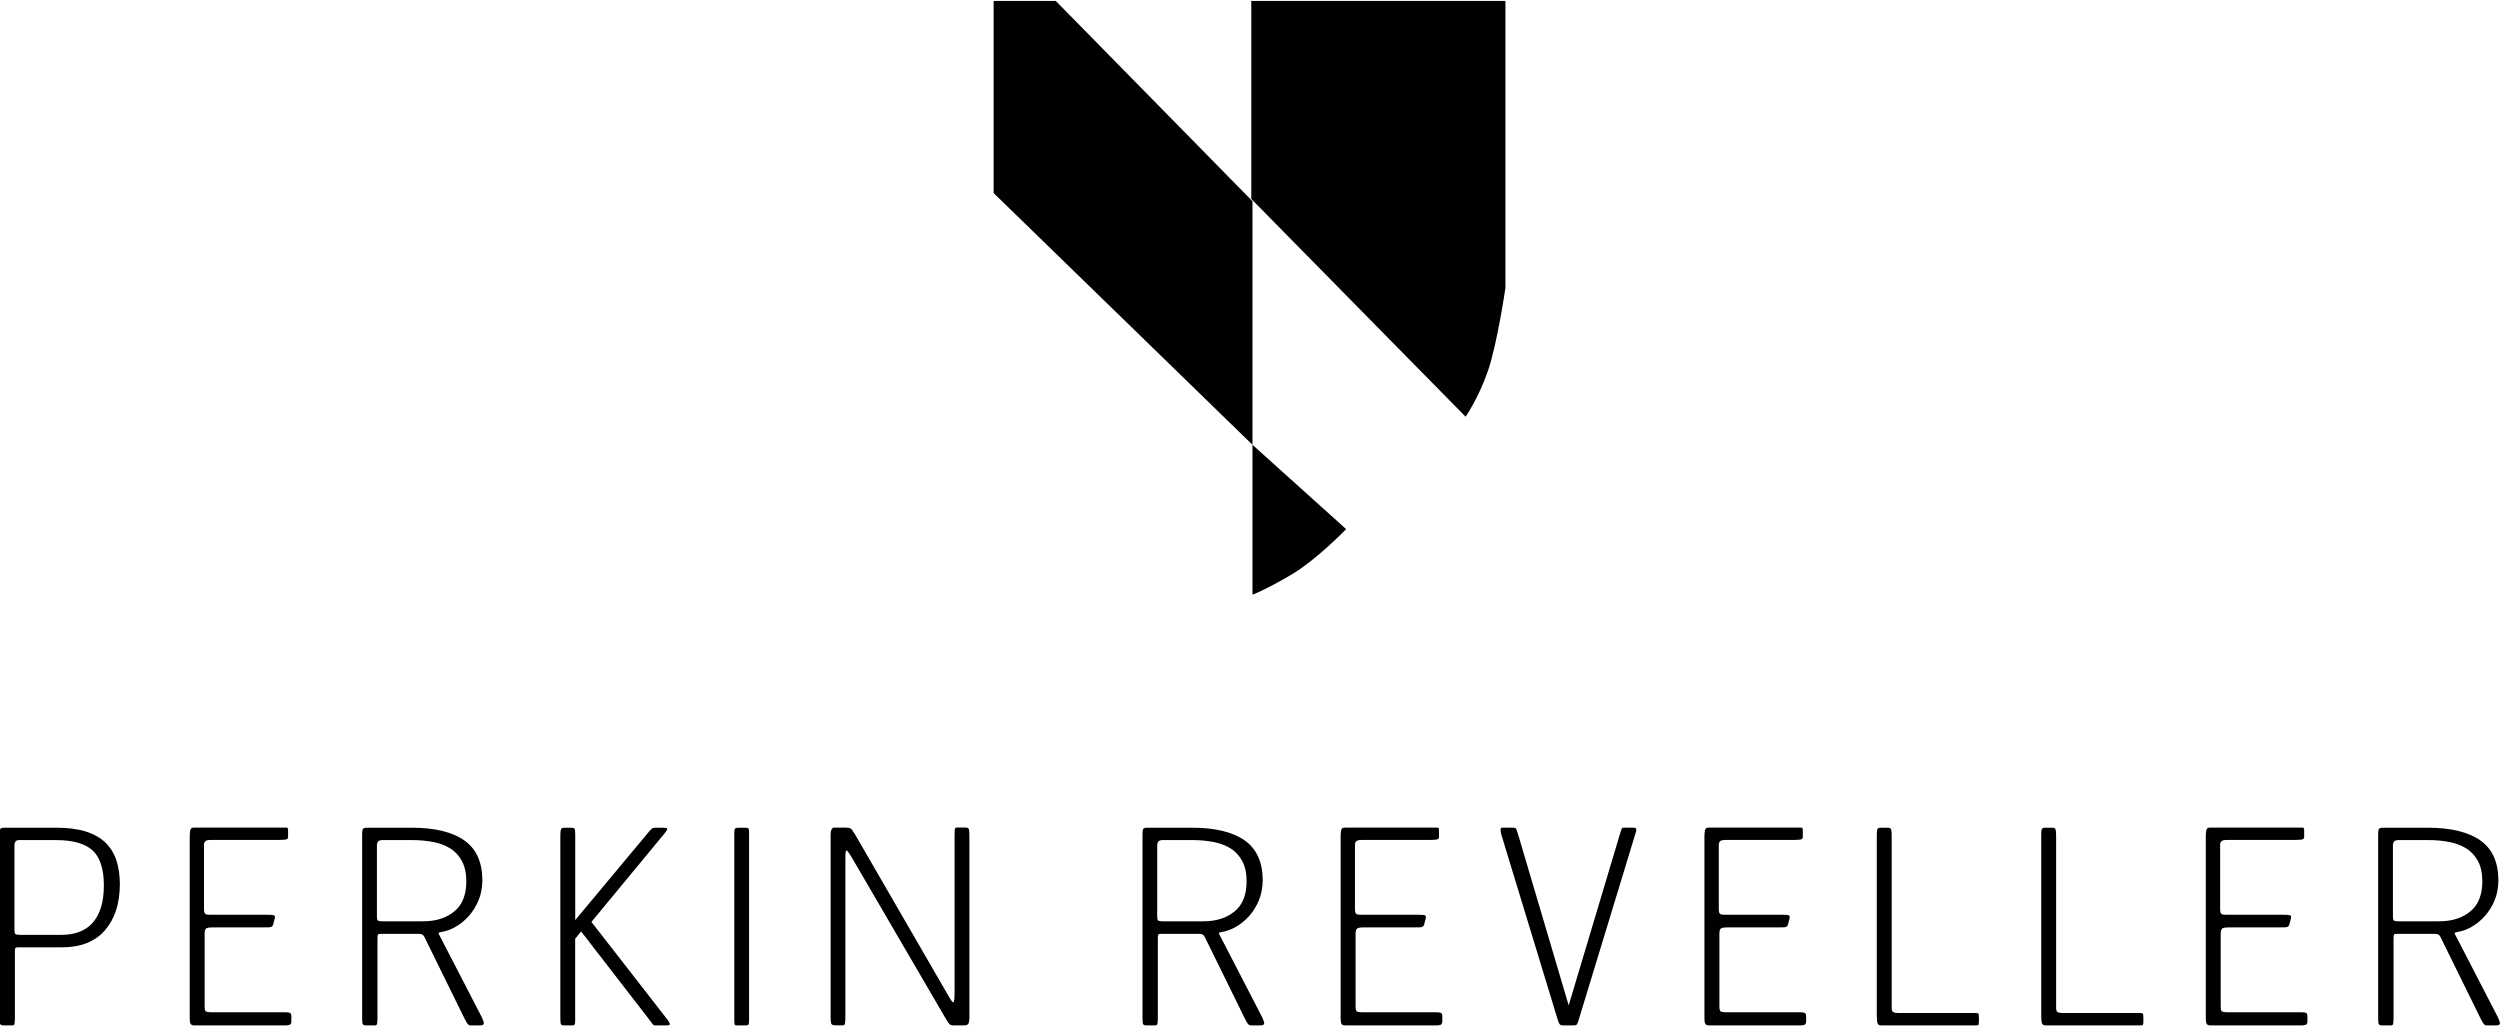
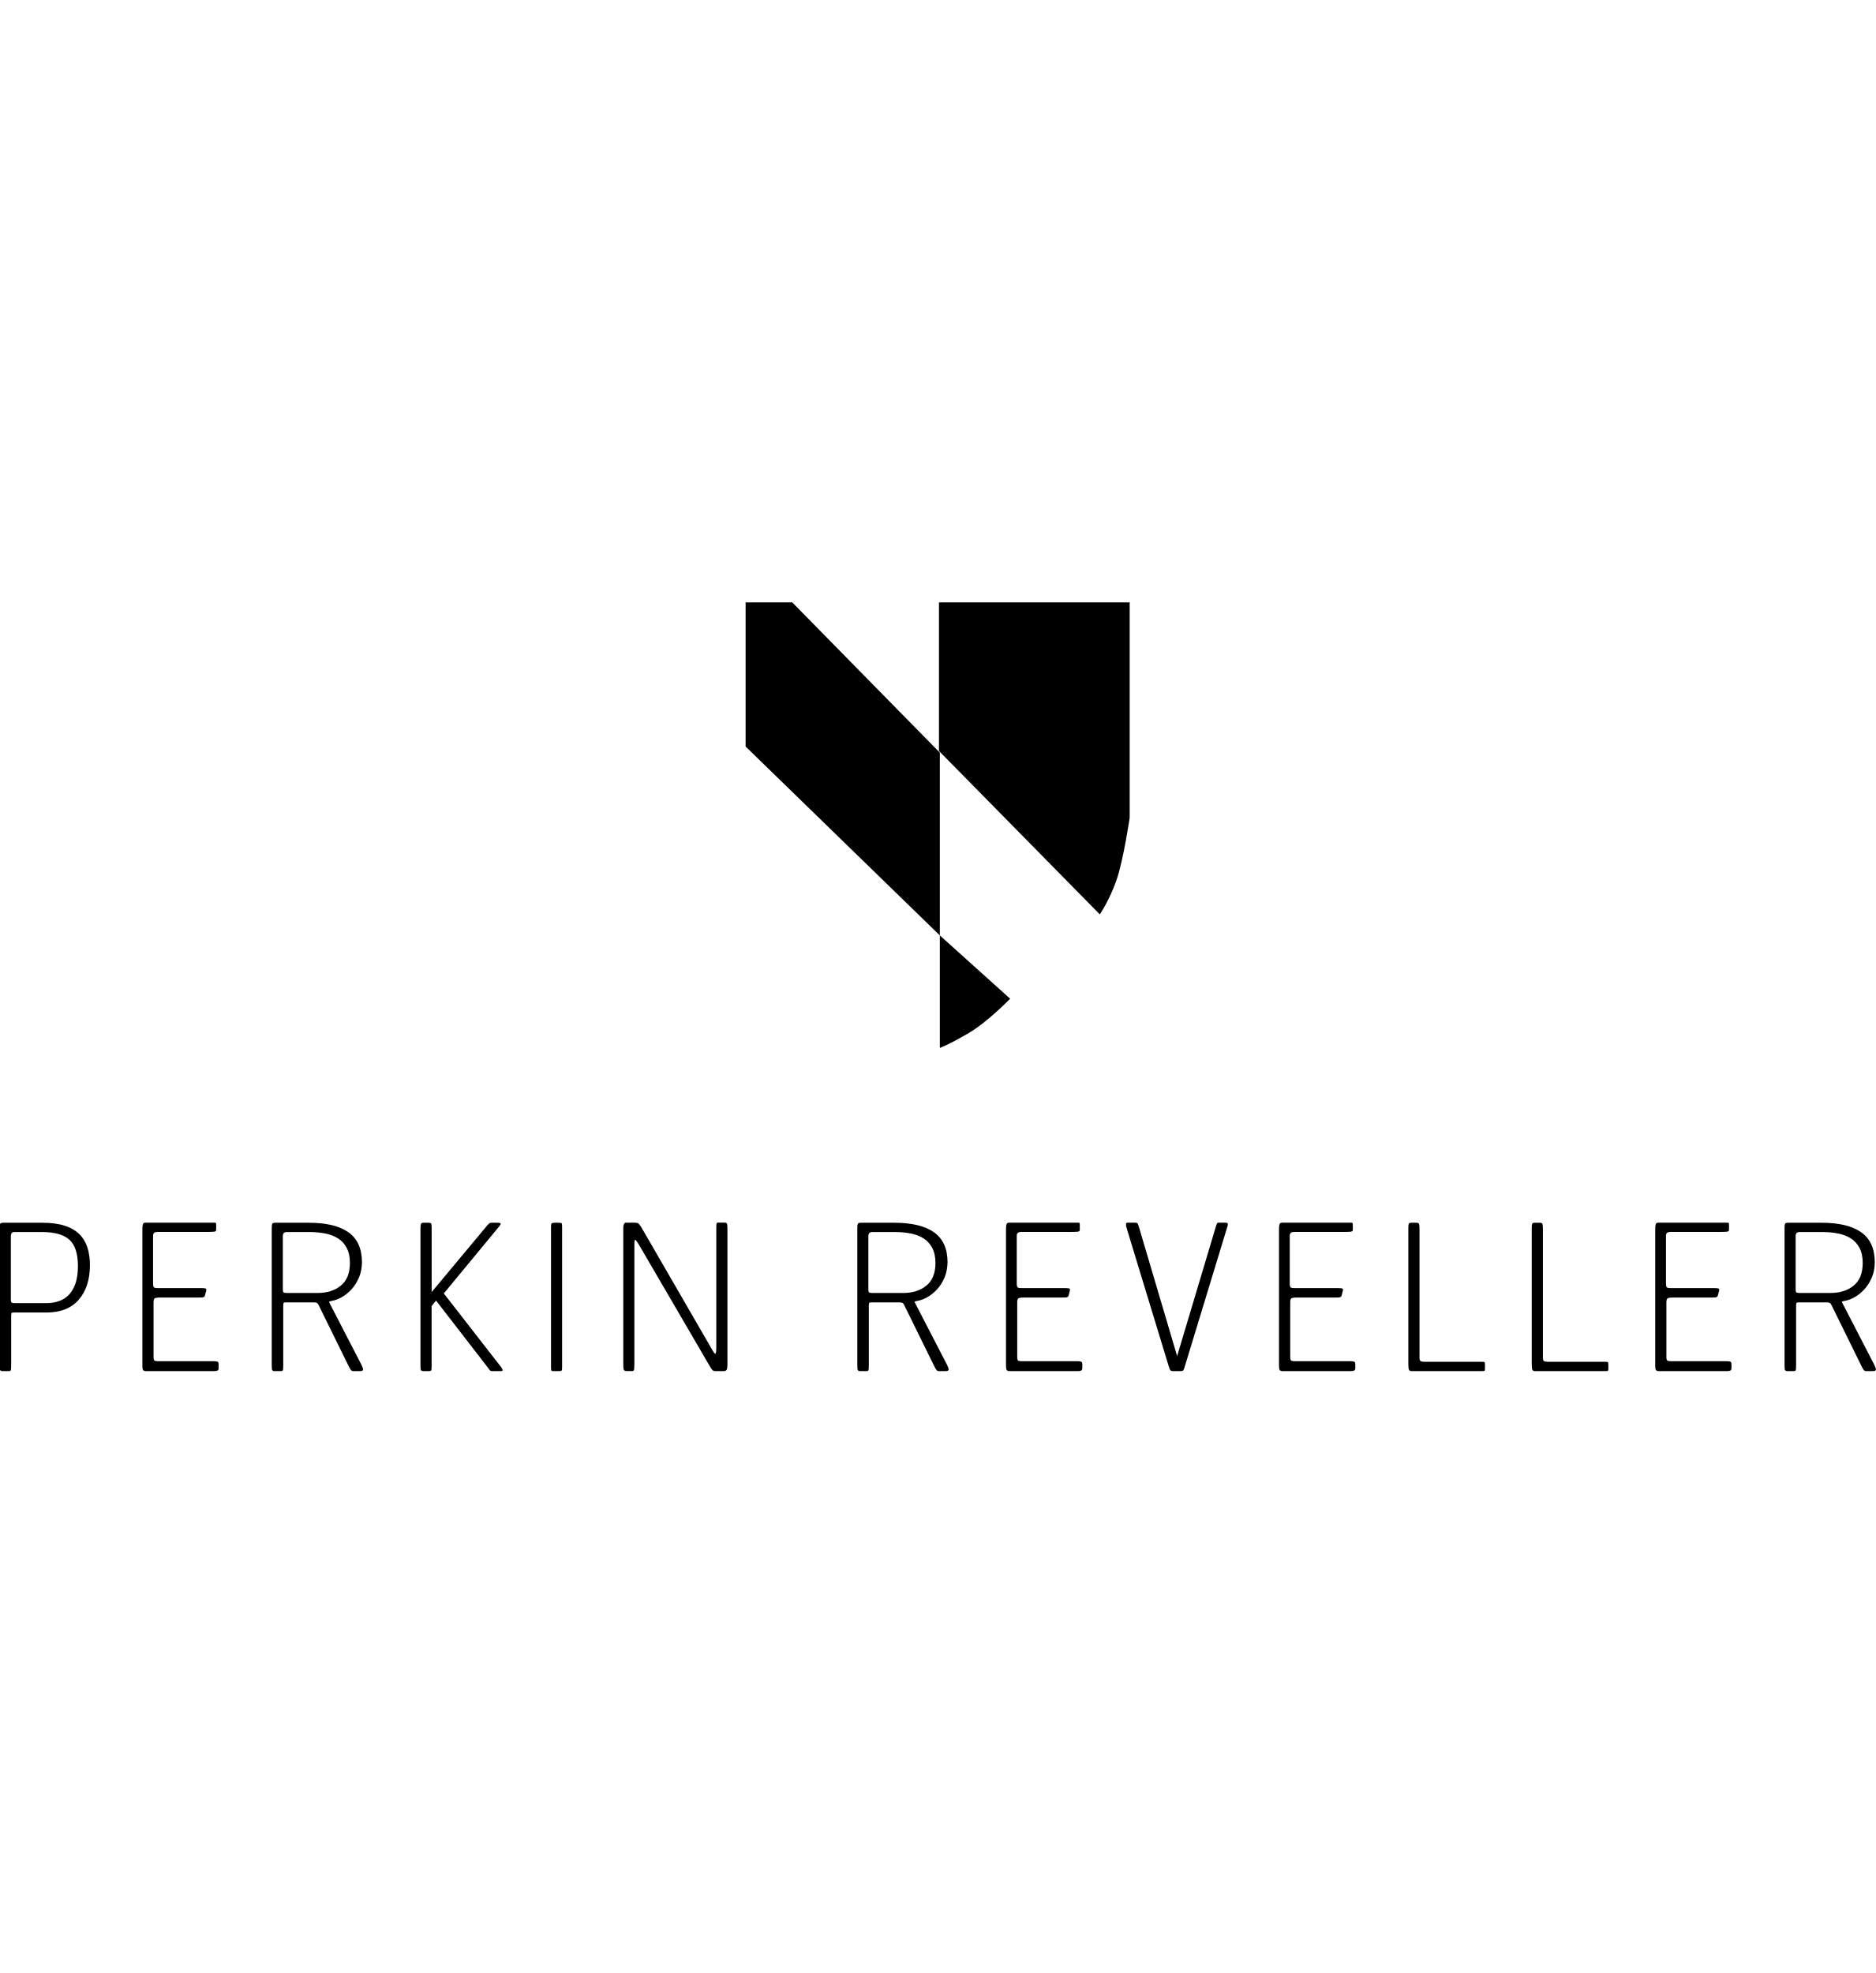
- <svg xmlns="http://www.w3.org/2000/svg" version="1.1" id="perkin-svg" x="0px" y="0px" viewBox="0 0 404.4 165.92" style="enable-background:new 0 0 404.4 165.92;" xml:space="preserve">
+ <svg xmlns="http://www.w3.org/2000/svg" version="1.1" id="perkin-svg" x="0px" y="0px" width="55.221px" height="58.079px" viewBox="0 0 404.4 165.92" style="enable-background:new 0 0 404.4 165.92;" xml:space="preserve">
  <g>
    <g>
      <path class="st0" d="M202.41,0.15h41.11v46.42c0,0-1.33,9.09-2.84,13.45c-1.51,4.36-3.6,7.39-3.6,7.39l-34.67-35.23V0.15z" />
      <path class="st0" d="M202.6,71.95l15.15,13.64c0,0-4.74,4.93-8.9,7.39c-4.17,2.46-6.25,3.22-6.25,3.22V71.95z" />
      <polygon class="st0" points="160.73,0.15 170.78,0.15 202.6,32.55 202.6,71.95 160.73,31.23   " />
    </g>
    <g>
      <path class="st1" d="M16.97,150.49c-1.6,1.83-3.92,2.75-6.95,2.75H2.94c-0.26,0-0.42,0.04-0.46,0.13    c-0.04,0.09-0.07,0.29-0.07,0.61v10.49c0,0.58-0.02,0.96-0.06,1.14c-0.04,0.17-0.16,0.26-0.36,0.26H0.53    c-0.34,0-0.53-0.13-0.56-0.39c-0.03-0.26-0.04-0.64-0.04-1.14v-29.32c0-0.41,0.03-0.7,0.09-0.87c0.06-0.17,0.29-0.26,0.69-0.26    h8.45c1.86,0,3.45,0.21,4.76,0.63c1.31,0.42,2.37,1.03,3.17,1.81c0.8,0.79,1.38,1.75,1.75,2.88c0.36,1.14,0.55,2.42,0.55,3.84    C19.37,146.18,18.57,148.65,16.97,150.49z M14.96,137.55c-1.22-1.11-3.2-1.66-5.94-1.66h-5.9c-0.32,0-0.53,0.09-0.63,0.26    c-0.1,0.17-0.15,0.35-0.15,0.52v13.72c0,0.41,0.06,0.65,0.17,0.72c0.12,0.07,0.35,0.11,0.7,0.11h6.77c1.02,0,1.95-0.15,2.8-0.46    c0.84-0.31,1.57-0.79,2.16-1.44c0.6-0.66,1.06-1.49,1.38-2.49c0.32-1,0.48-2.22,0.48-3.65C16.79,140.54,16.18,138.66,14.96,137.55    z" />
      <path class="st1" d="M46.83,165.78c-0.19,0.06-0.4,0.09-0.63,0.09H31.43c-0.29,0-0.49-0.08-0.59-0.24    c-0.1-0.16-0.15-0.46-0.15-0.9v-29.41c0-0.41,0.03-0.75,0.09-1.03c0.06-0.28,0.25-0.42,0.57-0.42h14.07c0.52,0,0.84,0,0.96,0    c0.15,0,0.22,0.16,0.22,0.48v1.09c0,0.23-0.18,0.36-0.55,0.39c-0.36,0.03-0.85,0.04-1.46,0.04H34.14c-0.5,0-0.81,0.07-0.94,0.22    c-0.13,0.15-0.2,0.31-0.2,0.48v10.4c0,0.44,0.06,0.71,0.17,0.83c0.12,0.12,0.38,0.17,0.79,0.17h9.22c0.61,0,0.99,0.03,1.14,0.09    c0.15,0.06,0.19,0.22,0.13,0.48l-0.26,1c-0.06,0.29-0.28,0.45-0.66,0.46c-0.38,0.02-0.83,0.02-1.35,0.02h-7.86    c-0.52,0-0.86,0.07-1,0.2c-0.15,0.13-0.22,0.4-0.22,0.81v11.75c0,0.5,0.08,0.78,0.24,0.85c0.16,0.07,0.4,0.11,0.72,0.11h12.06    c0.38,0,0.64,0.04,0.79,0.11c0.15,0.07,0.22,0.27,0.22,0.59v0.83C47.11,165.56,47.02,165.72,46.83,165.78z" />
      <path class="st1" d="M77.39,145.68c-0.41,0.96-0.93,1.8-1.57,2.51c-0.64,0.71-1.35,1.29-2.12,1.73c-0.77,0.44-1.52,0.71-2.25,0.83    c-0.29,0.06-0.46,0.11-0.5,0.15c-0.04,0.04,0.01,0.18,0.15,0.42l6.73,13.02c0.35,0.7,0.49,1.13,0.42,1.29    c-0.07,0.16-0.27,0.24-0.59,0.24h-1.53c-0.2,0-0.37-0.09-0.5-0.26c-0.13-0.17-0.3-0.47-0.5-0.87l-6.51-13.24    c-0.15-0.29-0.42-0.44-0.83-0.44h-6.2c-0.26,0-0.42,0.04-0.46,0.13c-0.04,0.09-0.07,0.29-0.07,0.61v12.67    c0,0.58-0.02,0.96-0.06,1.14c-0.04,0.17-0.16,0.26-0.36,0.26h-1.46c-0.34,0-0.53-0.13-0.56-0.39c-0.03-0.26-0.04-0.64-0.04-1.14    v-29.32c0-0.41,0.03-0.7,0.09-0.87c0.06-0.17,0.29-0.26,0.69-0.26h7.22c3.73,0,6.57,0.68,8.52,2.05c1.95,1.37,2.93,3.54,2.93,6.51    C78,143.64,77.8,144.72,77.39,145.68z M74.73,139.3c-0.47-0.87-1.09-1.56-1.88-2.05c-0.79-0.5-1.71-0.84-2.77-1.05    c-1.06-0.2-2.19-0.31-3.39-0.31h-4.94c-0.32,0.03-0.53,0.13-0.63,0.28c-0.1,0.16-0.15,0.33-0.15,0.5v11.53    c0,0.41,0.06,0.65,0.17,0.72c0.12,0.07,0.35,0.11,0.7,0.11h6.6c2.07,0,3.75-0.53,5.05-1.6c1.3-1.06,1.94-2.69,1.94-4.87    C75.43,141.27,75.19,140.17,74.73,139.3z" />
      <path class="st1" d="M108.35,165.65c0.01,0.15-0.14,0.22-0.46,0.22h-1.83c-0.23,0-0.4-0.07-0.5-0.22    c-0.1-0.15-0.28-0.39-0.55-0.74l-11.01-14.24l-0.96,1.18v12.89c0,0.41-0.01,0.7-0.04,0.87c-0.03,0.17-0.17,0.26-0.43,0.26h-1.33    c-0.31,0-0.49-0.09-0.54-0.28c-0.04-0.19-0.06-0.57-0.06-1.16v-29.14c0-0.58,0.04-0.96,0.11-1.14s0.25-0.26,0.54-0.26h1.07    c0.31,0,0.51,0.06,0.58,0.17c0.07,0.12,0.11,0.42,0.11,0.92v13.85l12.06-14.46c0.15-0.15,0.27-0.26,0.37-0.35    c0.1-0.09,0.28-0.13,0.55-0.13h1.05c0.55,0,0.84,0.06,0.85,0.17c0.01,0.12-0.07,0.29-0.24,0.52l-12.02,14.55l12.41,15.95    C108.24,165.31,108.33,165.5,108.35,165.65z" />
      <path class="st1" d="M121.11,165.67c-0.04,0.13-0.21,0.2-0.49,0.2h-1.5c-0.17,0-0.27-0.07-0.3-0.22    c-0.03-0.15-0.04-0.44-0.04-0.87v-30.15c0-0.32,0.05-0.52,0.15-0.61c0.1-0.09,0.32-0.13,0.66-0.13h0.94    c0.34,0,0.54,0.06,0.58,0.17c0.04,0.12,0.06,0.41,0.06,0.87v29.97C121.17,165.28,121.15,165.54,121.11,165.67z" />
      <path class="st1" d="M156.67,165.54c-0.1,0.22-0.32,0.33-0.67,0.33h-1.76c-0.29,0-0.51-0.07-0.66-0.22    c-0.15-0.15-0.34-0.42-0.57-0.83l-15.29-26.22c-0.38-0.64-0.64-0.98-0.77-1.03c-0.13-0.04-0.2,0.31-0.2,1.07v25.69    c0,0.58-0.02,0.98-0.06,1.2c-0.04,0.22-0.16,0.33-0.36,0.33h-1.2c-0.23,0-0.41-0.04-0.56-0.13c-0.14-0.09-0.21-0.48-0.21-1.18    v-29.27c0-0.06,0-0.16,0-0.31s0.01-0.3,0.04-0.46c0.03-0.16,0.08-0.31,0.17-0.44c0.09-0.13,0.2-0.2,0.34-0.2h1.58    c0.35,0,0.61,0.02,0.77,0.04c0.16,0.03,0.29,0.08,0.39,0.15c0.1,0.07,0.18,0.17,0.24,0.28c0.06,0.12,0.16,0.26,0.31,0.44    l15.29,26.43c0.38,0.67,0.63,0.98,0.74,0.92c0.12-0.06,0.18-0.58,0.18-1.57v-25.3c0-0.32,0.01-0.63,0.02-0.94    c0.01-0.31,0.12-0.46,0.32-0.46h1.46c0.31,0,0.49,0.12,0.54,0.35c0.04,0.23,0.06,0.6,0.06,1.09v29.01    C156.82,164.92,156.77,165.32,156.67,165.54z" />
      <path class="st1" d="M203.62,145.68c-0.41,0.96-0.93,1.8-1.57,2.51c-0.64,0.71-1.35,1.29-2.12,1.73    c-0.77,0.44-1.52,0.71-2.25,0.83c-0.29,0.06-0.46,0.11-0.5,0.15c-0.04,0.04,0.01,0.18,0.15,0.42l6.73,13.02    c0.35,0.7,0.49,1.13,0.42,1.29c-0.07,0.16-0.27,0.24-0.59,0.24h-1.53c-0.2,0-0.37-0.09-0.5-0.26c-0.13-0.17-0.3-0.47-0.5-0.87    l-6.51-13.24c-0.15-0.29-0.42-0.44-0.83-0.44h-6.2c-0.26,0-0.42,0.04-0.46,0.13c-0.04,0.09-0.07,0.29-0.07,0.61v12.67    c0,0.58-0.02,0.96-0.06,1.14c-0.04,0.17-0.16,0.26-0.36,0.26h-1.46c-0.34,0-0.53-0.13-0.56-0.39c-0.03-0.26-0.04-0.64-0.04-1.14    v-29.32c0-0.41,0.03-0.7,0.09-0.87c0.06-0.17,0.29-0.26,0.69-0.26h7.22c3.73,0,6.57,0.68,8.52,2.05c1.95,1.37,2.93,3.54,2.93,6.51    C204.23,143.64,204.02,144.72,203.62,145.68z M200.95,139.3c-0.47-0.87-1.09-1.56-1.88-2.05c-0.79-0.5-1.71-0.84-2.77-1.05    c-1.06-0.2-2.19-0.31-3.39-0.31h-4.94c-0.32,0.03-0.53,0.13-0.63,0.28c-0.1,0.16-0.15,0.33-0.15,0.5v11.53    c0,0.41,0.06,0.65,0.17,0.72c0.12,0.07,0.35,0.11,0.7,0.11h6.6c2.07,0,3.75-0.53,5.05-1.6c1.3-1.06,1.94-2.69,1.94-4.87    C201.65,141.27,201.42,140.17,200.95,139.3z" />
      <path class="st1" d="M233,165.78c-0.19,0.06-0.4,0.09-0.63,0.09H217.6c-0.29,0-0.49-0.08-0.59-0.24c-0.1-0.16-0.15-0.46-0.15-0.9    v-29.41c0-0.41,0.03-0.75,0.09-1.03c0.06-0.28,0.25-0.42,0.57-0.42h14.07c0.52,0,0.84,0,0.96,0c0.15,0,0.22,0.16,0.22,0.48v1.09    c0,0.23-0.18,0.36-0.55,0.39c-0.36,0.03-0.85,0.04-1.46,0.04h-10.44c-0.5,0-0.81,0.07-0.94,0.22c-0.13,0.15-0.2,0.31-0.2,0.48    v10.4c0,0.44,0.06,0.71,0.17,0.83c0.12,0.12,0.38,0.17,0.79,0.17h9.22c0.61,0,0.99,0.03,1.14,0.09c0.15,0.06,0.19,0.22,0.13,0.48    l-0.26,1c-0.06,0.29-0.28,0.45-0.66,0.46c-0.38,0.02-0.83,0.02-1.35,0.02h-7.86c-0.52,0-0.86,0.07-1,0.2    c-0.15,0.13-0.22,0.4-0.22,0.81v11.75c0,0.5,0.08,0.78,0.24,0.85c0.16,0.07,0.4,0.11,0.72,0.11h12.06c0.38,0,0.64,0.04,0.79,0.11    c0.15,0.07,0.22,0.27,0.22,0.59v0.83C233.28,165.56,233.19,165.72,233,165.78z" />
      <path class="st1" d="M255.31,165.17c-0.09,0.26-0.17,0.44-0.24,0.55c-0.07,0.1-0.25,0.15-0.55,0.15h-1.62    c-0.32,0-0.53-0.07-0.63-0.22c-0.1-0.15-0.2-0.36-0.28-0.66l-9.04-29.67c-0.12-0.35-0.18-0.62-0.2-0.81s-0.01-0.33,0-0.44    c0.01-0.1,0.06-0.16,0.13-0.17c0.07-0.01,0.14-0.02,0.2-0.02h1.62c0.29,0,0.47,0.07,0.55,0.2c0.07,0.13,0.18,0.44,0.33,0.94    l8.17,27.61l8.26-27.61c0.15-0.5,0.25-0.81,0.31-0.94c0.06-0.13,0.16-0.2,0.31-0.2h1.66c0.35,0,0.47,0.22,0.35,0.66L255.31,165.17    z" />
      <path class="st1" d="M291.85,165.78c-0.19,0.06-0.4,0.09-0.63,0.09h-14.77c-0.29,0-0.49-0.08-0.59-0.24    c-0.1-0.16-0.15-0.46-0.15-0.9v-29.41c0-0.41,0.03-0.75,0.09-1.03c0.06-0.28,0.25-0.42,0.57-0.42h14.07c0.52,0,0.84,0,0.96,0    c0.15,0,0.22,0.16,0.22,0.48v1.09c0,0.23-0.18,0.36-0.55,0.39c-0.36,0.03-0.85,0.04-1.46,0.04h-10.44c-0.5,0-0.81,0.07-0.94,0.22    c-0.13,0.15-0.2,0.31-0.2,0.48v10.4c0,0.44,0.06,0.71,0.17,0.83c0.12,0.12,0.38,0.17,0.79,0.17h9.22c0.61,0,0.99,0.03,1.14,0.09    c0.15,0.06,0.19,0.22,0.13,0.48l-0.26,1c-0.06,0.29-0.28,0.45-0.66,0.46c-0.38,0.02-0.83,0.02-1.35,0.02h-7.86    c-0.52,0-0.86,0.07-1,0.2c-0.15,0.13-0.22,0.4-0.22,0.81v11.75c0,0.5,0.08,0.78,0.24,0.85c0.16,0.07,0.4,0.11,0.72,0.11h12.06    c0.38,0,0.64,0.04,0.79,0.11c0.15,0.07,0.22,0.27,0.22,0.59v0.83C292.14,165.56,292.04,165.72,291.85,165.78z" />
      <path class="st1" d="M320.04,165.78c-0.04,0.06-0.21,0.09-0.5,0.09h-15.26c-0.26,0-0.44-0.09-0.54-0.28    c-0.1-0.19-0.15-0.6-0.15-1.25v-29.32c0-0.41,0.03-0.7,0.08-0.87c0.06-0.17,0.24-0.26,0.56-0.26h1.12c0.32,0,0.5,0.09,0.56,0.28    c0.06,0.19,0.09,0.58,0.09,1.16v27.7c0,0.35,0.08,0.58,0.24,0.68c0.16,0.1,0.42,0.15,0.76,0.15h12.45c0.35,0,0.55,0.04,0.59,0.11    c0.04,0.07,0.07,0.27,0.07,0.59v0.66C320.1,165.53,320.08,165.72,320.04,165.78z" />
      <path class="st1" d="M346.64,165.78c-0.04,0.06-0.21,0.09-0.5,0.09h-15.26c-0.26,0-0.44-0.09-0.54-0.28    c-0.1-0.19-0.15-0.6-0.15-1.25v-29.32c0-0.41,0.03-0.7,0.08-0.87c0.06-0.17,0.24-0.26,0.56-0.26h1.12c0.32,0,0.5,0.09,0.56,0.28    c0.06,0.19,0.09,0.58,0.09,1.16v27.7c0,0.35,0.08,0.58,0.24,0.68c0.16,0.1,0.42,0.15,0.76,0.15h12.45c0.35,0,0.55,0.04,0.59,0.11    c0.04,0.07,0.07,0.27,0.07,0.59v0.66C346.71,165.53,346.69,165.72,346.64,165.78z" />
      <path class="st1" d="M372.95,165.78c-0.19,0.06-0.4,0.09-0.63,0.09h-14.77c-0.29,0-0.49-0.08-0.59-0.24    c-0.1-0.16-0.15-0.46-0.15-0.9v-29.41c0-0.41,0.03-0.75,0.09-1.03c0.06-0.28,0.25-0.42,0.57-0.42h14.07c0.52,0,0.84,0,0.96,0    c0.15,0,0.22,0.16,0.22,0.48v1.09c0,0.23-0.18,0.36-0.55,0.39s-0.85,0.04-1.46,0.04h-10.44c-0.5,0-0.81,0.07-0.94,0.22    c-0.13,0.15-0.2,0.31-0.2,0.48v10.4c0,0.44,0.06,0.71,0.17,0.83s0.38,0.17,0.79,0.17h9.22c0.61,0,0.99,0.03,1.14,0.09    c0.15,0.06,0.19,0.22,0.13,0.48l-0.26,1c-0.06,0.29-0.28,0.45-0.66,0.46c-0.38,0.02-0.83,0.02-1.35,0.02h-7.87    c-0.52,0-0.86,0.07-1,0.2s-0.22,0.4-0.22,0.81v11.75c0,0.5,0.08,0.78,0.24,0.85c0.16,0.07,0.4,0.11,0.72,0.11h12.06    c0.38,0,0.64,0.04,0.79,0.11c0.15,0.07,0.22,0.27,0.22,0.59v0.83C373.23,165.56,373.13,165.72,372.95,165.78z" />
      <path class="st1" d="M403.51,145.68c-0.41,0.96-0.93,1.8-1.57,2.51c-0.64,0.71-1.35,1.29-2.12,1.73    c-0.77,0.44-1.52,0.71-2.25,0.83c-0.29,0.06-0.46,0.11-0.5,0.15s0.01,0.18,0.15,0.42l6.73,13.02c0.35,0.7,0.49,1.13,0.42,1.29    c-0.07,0.16-0.27,0.24-0.59,0.24h-1.53c-0.2,0-0.37-0.09-0.5-0.26c-0.13-0.17-0.3-0.47-0.5-0.87l-6.51-13.24    c-0.15-0.29-0.42-0.44-0.83-0.44h-6.2c-0.26,0-0.42,0.04-0.46,0.13c-0.04,0.09-0.07,0.29-0.07,0.61v12.67    c0,0.58-0.02,0.96-0.06,1.14s-0.17,0.26-0.37,0.26h-1.46c-0.34,0-0.53-0.13-0.56-0.39c-0.03-0.26-0.04-0.64-0.04-1.14v-29.32    c0-0.41,0.03-0.7,0.09-0.87s0.29-0.26,0.69-0.26h7.22c3.73,0,6.57,0.68,8.52,2.05c1.95,1.37,2.93,3.54,2.93,6.51    C404.12,143.64,403.92,144.72,403.51,145.68z M400.84,139.3c-0.47-0.87-1.09-1.56-1.88-2.05c-0.79-0.5-1.71-0.84-2.77-1.05    s-2.19-0.31-3.39-0.31h-4.94c-0.32,0.03-0.53,0.13-0.63,0.28c-0.1,0.16-0.15,0.33-0.15,0.5v11.53c0,0.41,0.06,0.65,0.17,0.72    c0.12,0.07,0.35,0.11,0.7,0.11h6.6c2.07,0,3.75-0.53,5.05-1.6c1.3-1.06,1.94-2.69,1.94-4.87    C401.54,141.27,401.31,140.17,400.84,139.3z" />
    </g>
  </g>
</svg>
